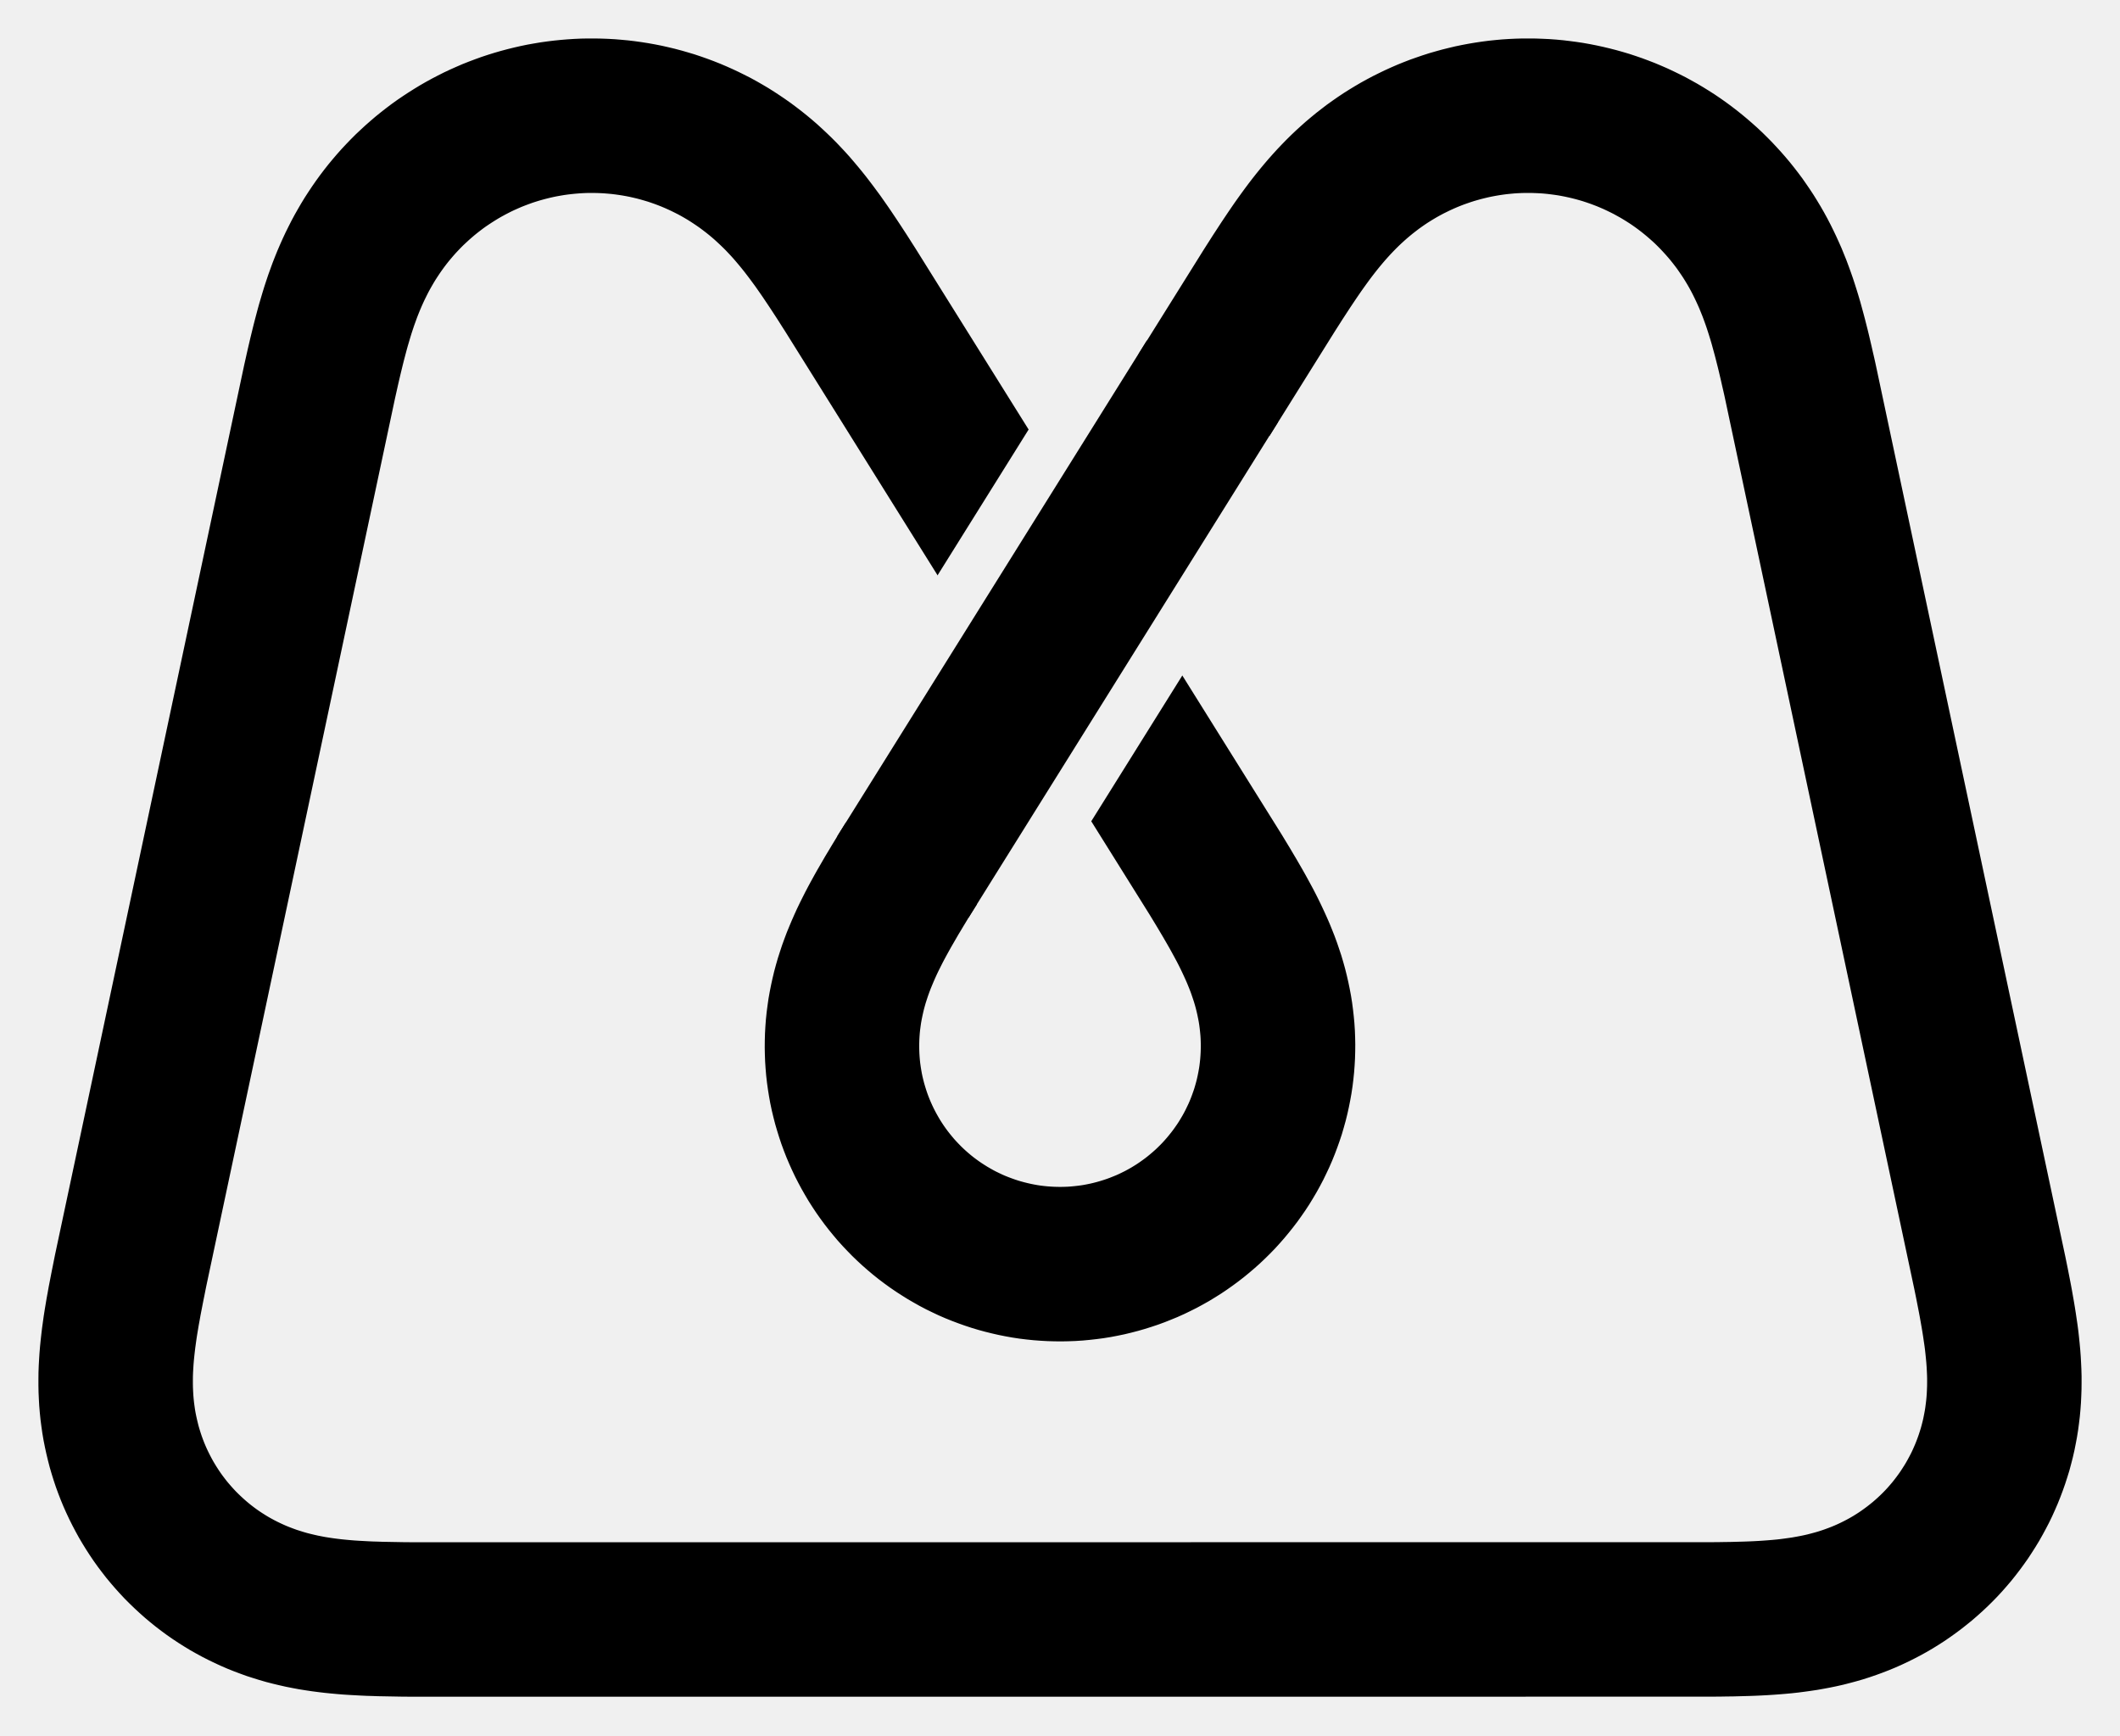
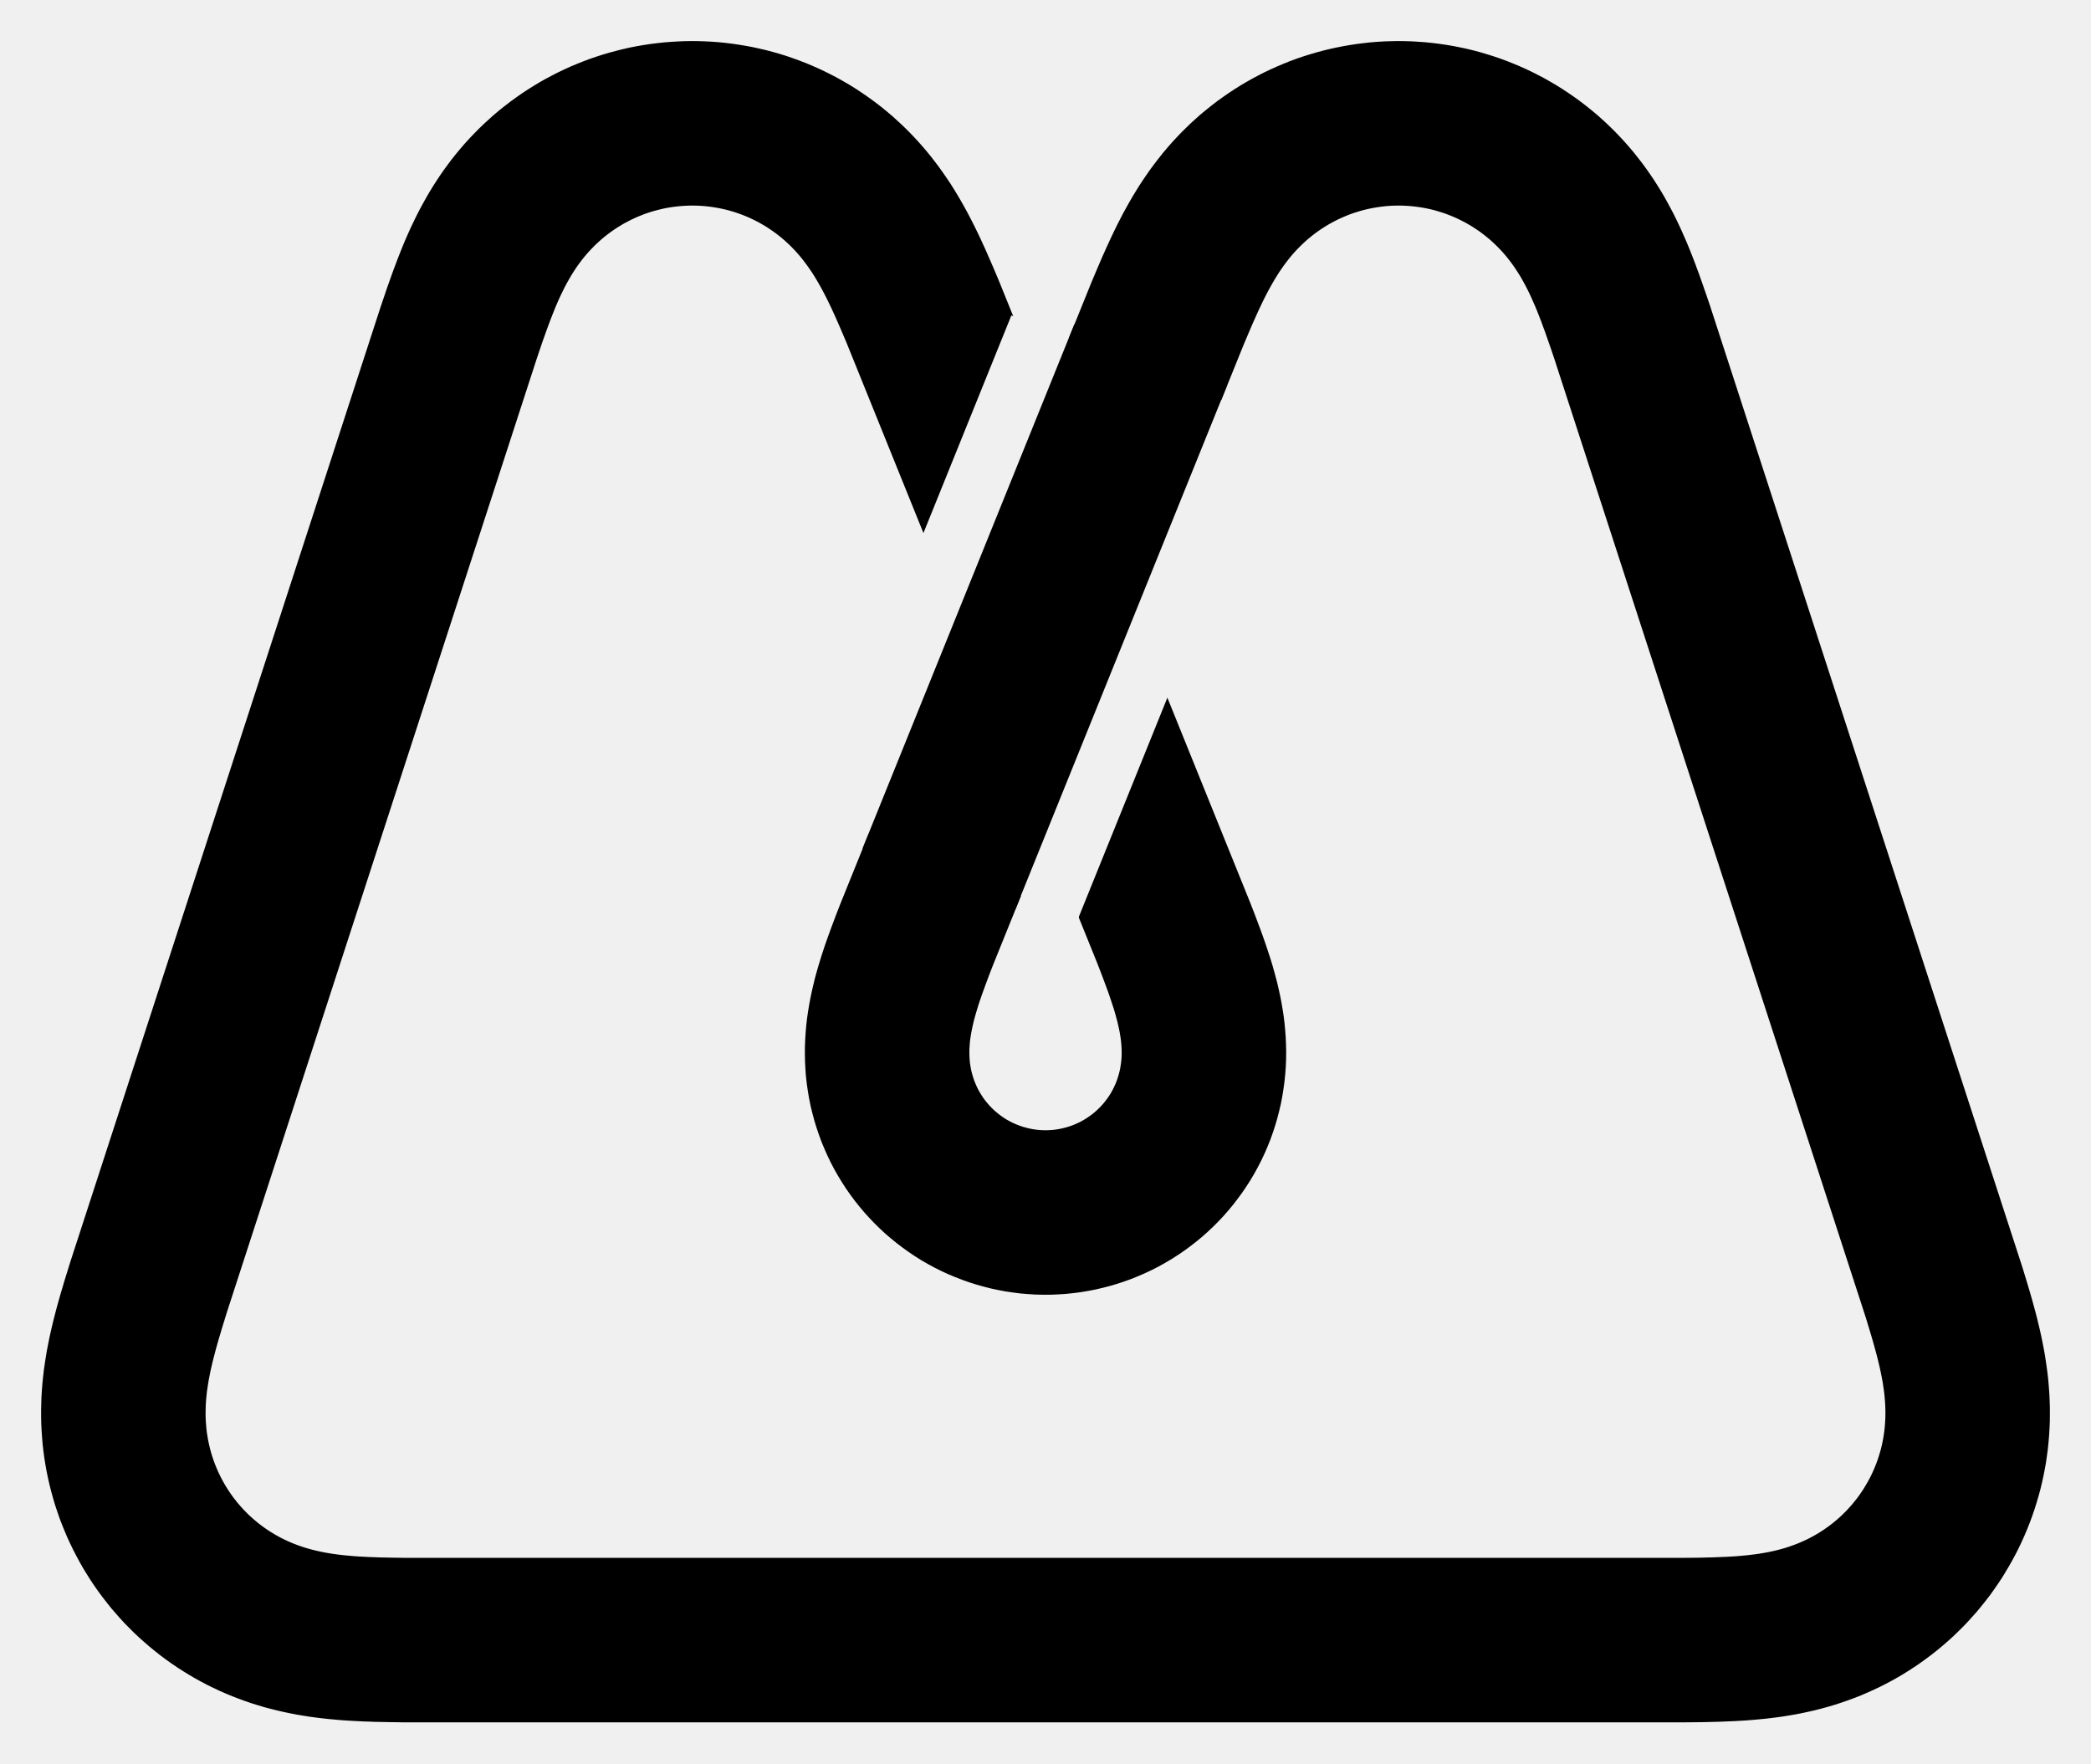
- <svg xmlns="http://www.w3.org/2000/svg" viewBox="36.4 74.5 439.2 359.5" role="img" aria-label="Miyage">
+ <svg xmlns="http://www.w3.org/2000/svg" viewBox="52.6 80.9 406.8 343.1" role="img" aria-label="Miyage">
  <g fill="none" stroke="#000">
-     <mask id="n-cut" maskUnits="userSpaceOnUse" x="-512" y="-512" width="1536" height="1536">
+     <mask id="bsmall-cut" maskUnits="userSpaceOnUse" x="-512" y="-512" width="1536" height="1536">
      <rect x="-512" y="-512" width="1536" height="1536" fill="#fff" />
-       <path d="M225.2 253.34L285.81 156.31" fill="none" stroke="#000" stroke-width="54" stroke-linecap="butt" />
+       <path d="M236.36 249.18L275.32 152.75" fill="none" stroke="#000" stroke-width="56" stroke-linecap="butt" />
    </mask>
    <g stroke-width="32">
-       <g mask="url(#n-cut)">
-         <path d="M121.8 409.98L120.7 409.97L119.6 409.96L118.5 409.94L117.41 409.92L116.31 409.9L115.21 409.88L114.11 409.84L113.02 409.81L111.92 409.76L110.83 409.7L109.74 409.64L108.64 409.57L107.56 409.48L106.47 409.38L105.38 409.27L104.3 409.14L103.22 409L102.15 408.84L101.08 408.67L100.01 408.47L98.95 408.26L97.89 408.02L96.84 407.77L95.79 407.5L94.75 407.2L93.72 406.88L92.69 406.55L91.67 406.18L90.66 405.8L89.66 405.4L88.67 404.97L87.69 404.52L86.72 404.05L85.76 403.56L84.82 403.05L83.88 402.52L82.96 401.96L82.04 401.38L81.15 400.79L80.26 400.17L79.39 399.53L78.54 398.88L77.7 398.2L76.88 397.51L76.07 396.79L75.28 396.06L74.5 395.31L73.74 394.55L73 393.76L72.28 392.96L71.58 392.15L70.89 391.32L70.23 390.47L69.58 389.61L68.95 388.73L68.35 387.84L67.76 386.93L67.2 386.02L66.65 385.09L66.13 384.14L65.63 383.19L65.15 382.23L64.69 381.25L64.25 380.26L63.84 379.27L63.45 378.26L63.08 377.25L62.74 376.23L62.42 375.2L62.12 374.17L61.85 373.12L61.6 372.07L61.37 371.02L61.16 369.96L60.98 368.9L60.83 367.83L60.69 366.76L60.58 365.68L60.49 364.61L60.43 363.53L60.38 362.45L60.36 361.37L60.36 360.28L60.37 359.2L60.41 358.11L60.47 357.03L60.54 355.94L60.63 354.86L60.74 353.77L60.86 352.69L60.99 351.61L61.14 350.52L61.29 349.44L61.46 348.36L61.64 347.28L61.82 346.2L62.02 345.12L62.21 344.04L62.42 342.96L62.63 341.88L62.84 340.8L63.06 339.72L63.27 338.65L63.49 337.57L102.61 153.58L102.85 152.51L103.09 151.44L103.33 150.37L103.58 149.3L103.83 148.23L104.09 147.16L104.35 146.1L104.62 145.03L104.9 143.97L105.18 142.91L105.47 141.86L105.78 140.81L106.09 139.76L106.41 138.72L106.75 137.68L107.1 136.64L107.47 135.62L107.84 134.6L108.24 133.58L108.65 132.57L109.08 131.57L109.52 130.58L109.98 129.6L110.46 128.63L110.95 127.66L111.46 126.71L112 125.76L112.54 124.83L113.11 123.9L113.7 122.99L114.3 122.09L114.92 121.2L115.55 120.33L116.21 119.46L116.88 118.61L117.57 117.78L118.27 116.96L118.99 116.15L119.73 115.36L120.48 114.58L121.25 113.81L122.04 113.07L122.83 112.34L123.65 111.62L124.47 110.92L125.31 110.24L126.17 109.57L127.03 108.92L127.91 108.29L128.81 107.68L129.71 107.09L130.63 106.51L131.55 105.95L132.49 105.41L133.44 104.89L134.4 104.39L135.37 103.9L136.35 103.44L137.34 103L138.33 102.57L139.34 102.17L140.35 101.79L141.37 101.42L142.4 101.08L143.43 100.76L144.47 100.46L145.52 100.18L146.57 99.92L147.62 99.68L148.68 99.46L149.75 99.27L150.82 99.09L151.89 98.94L152.96 98.81L154.04 98.7L155.12 98.61L156.2 98.54L157.28 98.49L158.36 98.47L159.45 98.47L160.53 98.49L161.61 98.53L162.69 98.59L163.77 98.68L164.85 98.78L165.92 98.91L167 99.06L168.07 99.23L169.13 99.42L170.19 99.63L171.25 99.87L172.3 100.12L173.35 100.4L174.39 100.7L175.43 101.01L176.45 101.35L177.47 101.71L178.49 102.09L179.5 102.49L180.49 102.91L181.48 103.35L182.46 103.81L183.43 104.29L184.4 104.78L185.35 105.3L186.29 105.84L187.22 106.39L188.14 106.97L189.04 107.56L189.94 108.17L190.82 108.79L191.69 109.44L192.55 110.1L193.4 110.78L194.23 111.47L195.05 112.18L195.85 112.91L196.64 113.65L197.42 114.4L198.19 115.17L198.94 115.96L199.68 116.75L200.41 117.56L201.12 118.39L201.82 119.22L202.51 120.06L203.19 120.91L203.86 121.78L204.52 122.65L205.17 123.53L205.82 124.41L206.45 125.31L207.08 126.21L207.7 127.11L208.31 128.02L208.92 128.93L209.53 129.85L210.13 130.77L210.73 131.69L211.32 132.61L211.91 133.54L212.5 134.46L287.7 254.8L288.28 255.73L288.85 256.67L289.42 257.61L289.99 258.55L290.55 259.5L291.11 260.44L291.66 261.39L292.21 262.34L292.75 263.29L293.28 264.25L293.8 265.21L294.32 266.17L294.82 267.14L295.31 268.12L295.78 269.1L296.24 270.09L296.69 271.08L297.12 272.07L297.53 273.08L297.93 274.09L298.3 275.1L298.65 276.13L298.99 277.15L299.3 278.19L299.59 279.23L299.85 280.27L300.09 281.32L300.31 282.38L300.51 283.44L300.68 284.5L300.82 285.57L300.94 286.64L301.04 287.71L301.11 288.78L301.15 289.86L301.17 290.93L301.16 292.01L301.13 293.08L301.07 294.16L300.99 295.23L300.88 296.3L300.75 297.37L300.59 298.43L300.4 299.49L300.19 300.55L299.96 301.59L299.7 302.64L299.41 303.68L299.11 304.71L298.77 305.73L298.41 306.74L298.03 307.75L297.63 308.74L297.2 309.73L296.74 310.7L296.27 311.67L295.77 312.62L295.25 313.56L294.7 314.49L294.14 315.41L293.55 316.31L292.94 317.19L292.31 318.07L291.66 318.92L290.99 319.76L290.3 320.59L289.59 321.4L288.87 322.19L288.12 322.96L287.35 323.72L286.57 324.46L285.77 325.17L284.95 325.87L284.12 326.55L283.27 327.21L282.4 327.85L281.52 328.47L280.63 329.07L279.72 329.64L278.8 330.2L277.86 330.73L276.92 331.24L275.96 331.72L274.99 332.19L274.01 332.63L273.01 333.04L272.01 333.44L271 333.81L269.98 334.15L268.96 334.47L267.92 334.77L266.88 335.04L265.84 335.29L264.78 335.51L263.73 335.71L262.67 335.88L261.6 336.02L260.53 336.14L259.46 336.24L258.39 336.31L257.31 336.35L256.24 336.37L255.16 336.36L254.09 336.33L253.01 336.27L251.94 336.19L250.87 336.08L249.8 335.95L248.74 335.79L247.68 335.6L246.63 335.39L245.58 335.15L244.53 334.89L243.5 334.61L242.47 334.3L241.44 333.96L240.43 333.6L239.42 333.22L238.43 332.82L237.44 332.39L236.47 331.93L235.5 331.46L234.55 330.96L233.61 330.43L232.68 329.89L231.77 329.32L230.87 328.74L229.98 328.13L229.11 327.5L228.25 326.85L227.41 326.18L226.59 325.49L225.78 324.78L224.99 324.05L224.21 323.3L223.46 322.53L222.72 321.75L222 320.95L221.31 320.13L220.63 319.3L219.97 318.45L219.33 317.58L218.71 316.7L218.12 315.81L217.54 314.9L216.99 313.97L216.46 313.04L215.95 312.09L215.46 311.13L215 310.16L214.56 309.18L214.14 308.19L213.75 307.19L213.38 306.18L213.04 305.16L212.72 304.13L212.42 303.1L212.15 302.05L211.9 301.01L211.68 299.96L211.49 298.9L211.32 297.84L211.17 296.77L211.05 295.7L210.96 294.63L210.89 293.56L210.85 292.48L210.83 291.41L210.84 290.33L210.87 289.26L210.93 288.18L211.01 287.11L211.12 286.04L211.26 284.97L211.41 283.91L211.6 282.84L211.81 281.79L212.04 280.74L212.29 279.69L212.57 278.65L212.87 277.61L213.2 276.58L213.54 275.55L213.91 274.53L214.29 273.52L214.7 272.52L215.12 271.52L215.56 270.52L216.01 269.53L216.48 268.55L216.97 267.57L217.46 266.6L217.97 265.63L218.49 264.67L219.02 263.71L219.55 262.76L220.1 261.81L220.65 260.86L221.2 259.91L221.77 258.97L222.33 258.03L222.9 257.09L223.47 256.15L224.05 255.21L299.24 134.87L299.83 133.94L300.42 133.02L301.01 132.09L301.61 131.17L302.21 130.25L302.81 129.33L303.42 128.42L304.03 127.51L304.65 126.6L305.27 125.7L305.9 124.81L306.54 123.92L307.19 123.03L307.84 122.16L308.51 121.29L309.18 120.44L309.87 119.59L310.57 118.75L311.28 117.92L312 117.11L312.73 116.31L313.48 115.52L314.24 114.74L315.01 113.98L315.8 113.23L316.6 112.5L317.41 111.78L318.24 111.08L319.08 110.39L319.93 109.73L320.79 109.07L321.67 108.44L322.56 107.82L323.46 107.22L324.38 106.64L325.3 106.08L326.24 105.53L327.18 105.01L328.14 104.5L329.11 104.02L330.08 103.55L331.07 103.1L332.06 102.67L333.07 102.26L334.08 101.87L335.1 101.51L336.12 101.16L337.15 100.83L338.19 100.53L339.24 100.24L340.29 99.98L341.34 99.73L342.4 99.51L343.46 99.31L344.53 99.13L345.6 98.97L346.68 98.83L347.75 98.72L348.83 98.62L349.91 98.55L350.99 98.5L352.08 98.47L353.16 98.47L354.24 98.48L355.32 98.52L356.41 98.57L357.49 98.65L358.56 98.75L359.64 98.88L360.71 99.02L361.78 99.18L362.85 99.37L363.91 99.58L364.97 99.81L366.02 100.06L367.07 100.33L368.11 100.62L369.15 100.93L370.18 101.27L371.2 101.62L372.22 102L373.23 102.39L374.23 102.81L375.22 103.24L376.2 103.7L377.17 104.17L378.14 104.66L379.09 105.18L380.04 105.71L380.97 106.26L381.89 106.83L382.8 107.41L383.7 108.02L384.58 108.64L385.45 109.28L386.31 109.94L387.16 110.62L387.99 111.31L388.81 112.02L389.62 112.74L390.41 113.48L391.18 114.24L391.94 115.01L392.68 115.8L393.41 116.6L394.12 117.41L394.82 118.24L395.5 119.09L396.16 119.94L396.81 120.81L397.43 121.7L398.04 122.59L398.64 123.5L399.21 124.42L399.77 125.35L400.31 126.29L400.83 127.24L401.33 128.2L401.81 129.17L402.28 130.15L402.73 131.14L403.17 132.13L403.58 133.14L403.99 134.15L404.37 135.17L404.74 136.19L405.1 137.22L405.44 138.26L405.77 139.3L406.09 140.34L406.4 141.39L406.69 142.45L406.98 143.51L407.26 144.56L407.53 145.63L407.8 146.69L408.06 147.76L408.31 148.83L408.56 149.9L408.8 150.97L409.05 152.04L409.29 153.11L409.52 154.19L448.63 338.17L448.85 339.25L449.07 340.33L449.28 341.41L449.49 342.48L449.7 343.56L449.9 344.64L450.09 345.72L450.28 346.8L450.46 347.88L450.63 348.96L450.79 350.05L450.95 351.13L451.09 352.21L451.21 353.3L451.32 354.38L451.42 355.47L451.5 356.55L451.56 357.64L451.61 358.72L451.64 359.8L451.64 360.89L451.63 361.97L451.59 363.05L451.54 364.13L451.46 365.21L451.36 366.29L451.23 367.36L451.09 368.43L450.92 369.49L450.72 370.55L450.51 371.61L450.27 372.66L450 373.71L449.72 374.75L449.4 375.78L449.07 376.8L448.71 377.82L448.33 378.83L447.93 379.83L447.5 380.82L447.06 381.8L446.59 382.77L446.09 383.73L445.58 384.67L445.05 385.61L444.49 386.53L443.91 387.44L443.32 388.34L442.7 389.22L442.06 390.09L441.4 390.95L440.73 391.79L440.03 392.61L439.32 393.42L438.59 394.21L437.84 394.98L437.07 395.74L436.28 396.48L435.48 397.2L434.67 397.9L433.83 398.58L432.98 399.25L432.12 399.89L431.24 400.52L430.35 401.13L429.45 401.71L428.53 402.28L427.6 402.82L426.66 403.34L425.7 403.84L424.74 404.32L423.76 404.78L422.77 405.22L421.78 405.63L420.77 406.02L419.76 406.39L418.74 406.74L417.71 407.07L416.67 407.37L415.63 407.65L414.58 407.92L413.52 408.16L412.46 408.38L411.39 408.58L410.32 408.77L409.25 408.93L408.17 409.08L407.09 409.22L406.01 409.34L404.92 409.44L403.83 409.53L402.74 409.61L401.65 409.68L400.56 409.74L399.46 409.79L398.37 409.83L397.27 409.86L396.18 409.89L395.08 409.92L393.98 409.93L392.88 409.95L391.78 409.96L390.68 409.97Z" />
+       <g mask="url(#bsmall-cut)">
+         <path d="M131 399.97L130 399.95L129 399.94L128.01 399.92L127.01 399.9L126.01 399.88L125.01 399.84L124.02 399.81L123.02 399.76L122.03 399.71L121.04 399.65L120.04 399.58L119.06 399.49L118.07 399.4L117.08 399.29L116.1 399.17L115.12 399.04L114.14 398.88L113.17 398.72L112.2 398.53L111.24 398.33L110.28 398.11L109.32 397.87L108.37 397.62L107.43 397.34L106.5 397.05L105.57 396.73L104.64 396.39L103.73 396.04L102.82 395.66L101.93 395.27L101.04 394.85L100.16 394.42L99.29 393.96L98.44 393.49L97.59 392.99L96.76 392.48L95.93 391.95L95.12 391.4L94.32 390.83L93.54 390.25L92.77 389.64L92.01 389.02L91.27 388.38L90.54 387.73L89.82 387.06L89.13 386.37L88.44 385.67L87.78 384.95L87.13 384.21L86.49 383.47L85.88 382.7L85.28 381.93L84.7 381.14L84.14 380.34L83.59 379.52L83.07 378.69L82.56 377.86L82.08 377.01L81.61 376.14L81.16 375.27L80.73 374.39L80.32 373.5L79.94 372.6L79.57 371.69L79.22 370.78L78.9 369.85L78.59 368.92L78.31 367.98L78.05 367.04L77.81 366.09L77.59 365.13L77.39 364.17L77.22 363.21L77.06 362.24L76.93 361.27L76.82 360.3L76.74 359.32L76.67 358.34L76.62 357.36L76.6 356.38L76.6 355.4L76.62 354.42L76.65 353.44L76.71 352.45L76.79 351.47L76.89 350.49L77 349.51L77.14 348.54L77.29 347.56L77.45 346.59L77.64 345.61L77.83 344.64L78.04 343.67L78.26 342.71L78.49 341.74L78.74 340.78L78.99 339.81L79.25 338.85L79.52 337.89L79.79 336.94L80.08 335.98L80.36 335.02L80.65 334.07L80.95 333.11L81.24 332.16L81.54 331.2L141.8 145.75L142.12 144.8L142.44 143.86L142.76 142.91L143.08 141.97L143.42 141.03L143.75 140.09L144.09 139.15L144.44 138.22L144.79 137.28L145.15 136.36L145.52 135.43L145.89 134.51L146.28 133.6L146.68 132.69L147.09 131.79L147.52 130.9L147.95 130.01L148.4 129.13L148.87 128.26L149.35 127.4L149.84 126.55L150.35 125.71L150.88 124.88L151.42 124.06L151.98 123.25L152.56 122.46L153.15 121.67L153.76 120.91L154.39 120.15L155.03 119.41L155.69 118.69L156.37 117.98L157.06 117.28L157.77 116.6L158.49 115.94L159.22 115.29L159.97 114.66L160.74 114.05L161.52 113.45L162.31 112.88L163.11 112.32L163.93 111.78L164.76 111.26L165.6 110.75L166.45 110.27L167.32 109.81L168.19 109.36L169.07 108.94L169.96 108.53L170.87 108.15L171.77 107.79L172.69 107.44L173.62 107.12L174.55 106.82L175.49 106.54L176.44 106.29L177.39 106.05L178.34 105.83L179.3 105.64L180.27 105.47L181.24 105.32L182.21 105.2L183.18 105.09L184.16 105.01L185.14 104.95L186.11 104.91L187.09 104.89L188.07 104.9L189.05 104.93L190.03 104.98L191.01 105.05L191.98 105.15L192.96 105.27L193.93 105.41L194.89 105.57L195.85 105.75L196.81 105.96L197.76 106.18L198.71 106.43L199.65 106.7L200.59 106.99L201.52 107.31L202.44 107.64L203.35 107.99L204.26 108.37L205.15 108.76L206.04 109.18L206.92 109.62L207.79 110.07L208.64 110.55L209.49 111.04L210.32 111.55L211.14 112.09L211.95 112.64L212.75 113.21L213.54 113.8L214.31 114.4L215.06 115.02L215.81 115.66L216.53 116.32L217.25 116.99L217.95 117.68L218.63 118.38L219.3 119.1L219.95 119.83L220.59 120.58L221.21 121.34L221.81 122.12L222.4 122.9L222.97 123.7L223.53 124.51L224.08 125.33L224.61 126.17L225.12 127.01L225.62 127.86L226.11 128.72L226.59 129.59L227.05 130.46L227.51 131.35L227.95 132.23L228.39 133.13L228.82 134.03L229.23 134.93L229.65 135.84L230.05 136.75L230.45 137.66L230.85 138.58L231.24 139.49L231.63 140.41L232.02 141.33L232.4 142.26L280.73 261.86L281.1 262.79L281.46 263.72L281.82 264.65L282.17 265.58L282.52 266.52L282.87 267.45L283.21 268.39L283.54 269.33L283.86 270.27L284.17 271.21L284.48 272.15L284.77 273.1L285.04 274.05L285.3 275L285.55 275.95L285.77 276.91L285.98 277.87L286.17 278.83L286.33 279.79L286.48 280.75L286.6 281.72L286.69 282.69L286.76 283.66L286.8 284.63L286.82 285.59L286.81 286.56L286.77 287.52L286.7 288.49L286.6 289.45L286.47 290.4L286.32 291.35L286.14 292.3L285.92 293.24L285.68 294.17L285.41 295.09L285.11 296.01L284.79 296.91L284.43 297.81L284.05 298.69L283.64 299.56L283.2 300.42L282.74 301.26L282.25 302.09L281.73 302.9L281.19 303.7L280.62 304.47L280.04 305.23L279.42 305.98L278.79 306.7L278.13 307.4L277.45 308.08L276.75 308.74L276.03 309.38L275.29 309.99L274.53 310.58L273.75 311.15L272.96 311.69L272.15 312.21L271.32 312.7L270.48 313.17L269.62 313.61L268.75 314.02L267.87 314.4L266.98 314.76L266.07 315.09L265.16 315.39L264.24 315.66L263.31 315.9L262.37 316.12L261.42 316.3L260.47 316.46L259.52 316.58L258.56 316.68L257.6 316.74L256.64 316.78L255.68 316.78L254.72 316.76L253.76 316.7L252.8 316.62L251.85 316.5L250.89 316.36L249.95 316.18L249.01 315.98L248.08 315.74L247.15 315.48L246.23 315.19L245.33 314.87L244.43 314.52L243.54 314.15L242.67 313.75L241.81 313.32L240.96 312.86L240.13 312.38L239.31 311.87L238.51 311.33L237.73 310.77L236.97 310.19L236.22 309.58L235.49 308.96L234.78 308.3L234.1 307.63L233.43 306.93L232.79 306.22L232.17 305.48L231.57 304.73L231 303.96L230.45 303.17L229.93 302.36L229.43 301.54L228.95 300.7L228.51 299.85L228.09 298.98L227.7 298.1L227.33 297.21L227 296.31L226.69 295.4L226.41 294.48L226.16 293.55L225.93 292.61L225.74 291.67L225.58 290.72L225.44 289.77L225.33 288.81L225.26 287.85L225.21 286.88L225.19 285.92L225.19 284.95L225.23 283.98L225.29 283.01L225.37 282.05L225.48 281.08L225.62 280.11L225.78 279.15L225.96 278.19L226.16 277.23L226.38 276.27L226.61 275.32L226.87 274.37L227.14 273.42L227.43 272.47L227.72 271.52L228.03 270.58L228.35 269.64L228.68 268.7L229.02 267.77L229.36 266.83L229.71 265.9L230.06 264.96L230.42 264.03L230.78 263.1L231.15 262.17L279.47 142.57L279.85 141.64L280.24 140.72L280.63 139.8L281.02 138.88L281.41 137.97L281.81 137.05L282.22 136.14L282.63 135.23L283.04 134.33L283.47 133.43L283.9 132.53L284.34 131.64L284.79 130.76L285.25 129.88L285.73 129.01L286.21 128.15L286.71 127.29L287.22 126.45L287.74 125.61L288.28 124.79L288.84 123.97L289.4 123.17L289.99 122.38L290.59 121.6L291.2 120.83L291.83 120.08L292.48 119.34L293.14 118.62L293.82 117.91L294.52 117.22L295.22 116.54L295.95 115.88L296.68 115.23L297.44 114.61L298.2 114L298.98 113.4L299.78 112.83L300.58 112.27L301.4 111.73L302.23 111.21L303.07 110.71L303.92 110.23L304.79 109.77L305.66 109.32L306.55 108.9L307.44 108.5L308.34 108.12L309.25 107.75L310.17 107.41L311.1 107.09L312.03 106.8L312.97 106.52L313.92 106.26L314.87 106.03L315.82 105.82L316.78 105.63L317.75 105.46L318.72 105.31L319.69 105.19L320.66 105.08L321.64 105L322.62 104.94L323.6 104.91L324.58 104.89L325.56 104.9L326.54 104.93L327.51 104.99L328.49 105.06L329.47 105.16L330.44 105.28L331.41 105.42L332.37 105.58L333.34 105.77L334.29 105.97L335.25 106.2L336.19 106.45L337.13 106.73L338.07 107.02L339 107.33L339.92 107.67L340.83 108.03L341.73 108.4L342.63 108.8L343.52 109.22L344.39 109.66L345.26 110.11L346.11 110.59L346.96 111.09L347.79 111.6L348.61 112.14L349.42 112.69L350.22 113.26L351 113.85L351.77 114.46L352.53 115.08L353.27 115.72L353.99 116.38L354.7 117.05L355.4 117.74L356.08 118.45L356.75 119.17L357.39 119.9L358.03 120.65L358.64 121.42L359.24 122.19L359.82 122.98L360.39 123.79L360.94 124.6L361.47 125.43L361.99 126.26L362.49 127.11L362.97 127.97L363.44 128.84L363.9 129.71L364.34 130.6L364.77 131.49L365.18 132.39L365.58 133.3L365.98 134.21L366.36 135.12L366.73 136.05L367.09 136.97L367.45 137.9L367.79 138.84L368.14 139.77L368.47 140.71L368.8 141.65L369.13 142.6L369.46 143.54L369.78 144.49L370.1 145.43L430.66 331.84L430.96 332.79L431.25 333.75L431.54 334.7L431.83 335.66L432.11 336.61L432.39 337.57L432.66 338.53L432.92 339.49L433.18 340.45L433.43 341.42L433.66 342.38L433.89 343.35L434.1 344.32L434.3 345.29L434.49 346.26L434.66 347.23L434.81 348.21L434.95 349.19L435.08 350.16L435.18 351.14L435.26 352.12L435.33 353.11L435.37 354.09L435.4 355.07L435.4 356.05L435.39 357.03L435.35 358.01L435.29 358.99L435.21 359.97L435.11 360.94L434.98 361.92L434.84 362.89L434.67 363.85L434.48 364.81L434.27 365.77L434.04 366.72L433.78 367.67L433.5 368.61L433.21 369.54L432.89 370.47L432.55 371.39L432.19 372.3L431.81 373.2L431.41 374.09L430.99 374.98L430.55 375.85L430.08 376.72L429.6 377.57L429.1 378.41L428.59 379.25L428.05 380.06L427.49 380.87L426.92 381.67L426.32 382.45L425.71 383.21L425.09 383.97L424.44 384.7L423.78 385.43L423.11 386.14L422.41 386.83L421.71 387.51L420.98 388.17L420.24 388.81L419.49 389.44L418.72 390.05L417.94 390.64L417.15 391.21L416.34 391.77L415.52 392.31L414.69 392.83L413.85 393.33L413 393.81L412.13 394.27L411.26 394.71L410.37 395.13L409.48 395.53L408.58 395.92L407.66 396.28L406.74 396.62L405.82 396.94L404.88 397.25L403.94 397.53L403 397.79L402.04 398.04L401.09 398.26L400.12 398.47L399.16 398.66L398.18 398.83L397.21 398.99L396.23 399.13L395.25 399.25L394.26 399.37L393.28 399.46L392.29 399.55L391.3 399.63L390.31 399.69L389.31 399.75L388.32 399.79L387.32 399.83L386.32 399.87L385.33 399.89L384.33 399.92L383.33 399.94L382.33 399.95L381.33 399.96L380.33 399.97Z" />
      </g>
-       <path d="M223.47 256.15L224.05 255.21L287.56 153.51" />
+       <path d="M235.24 251.96L276.45 149.97" />
    </g>
  </g>
</svg>
